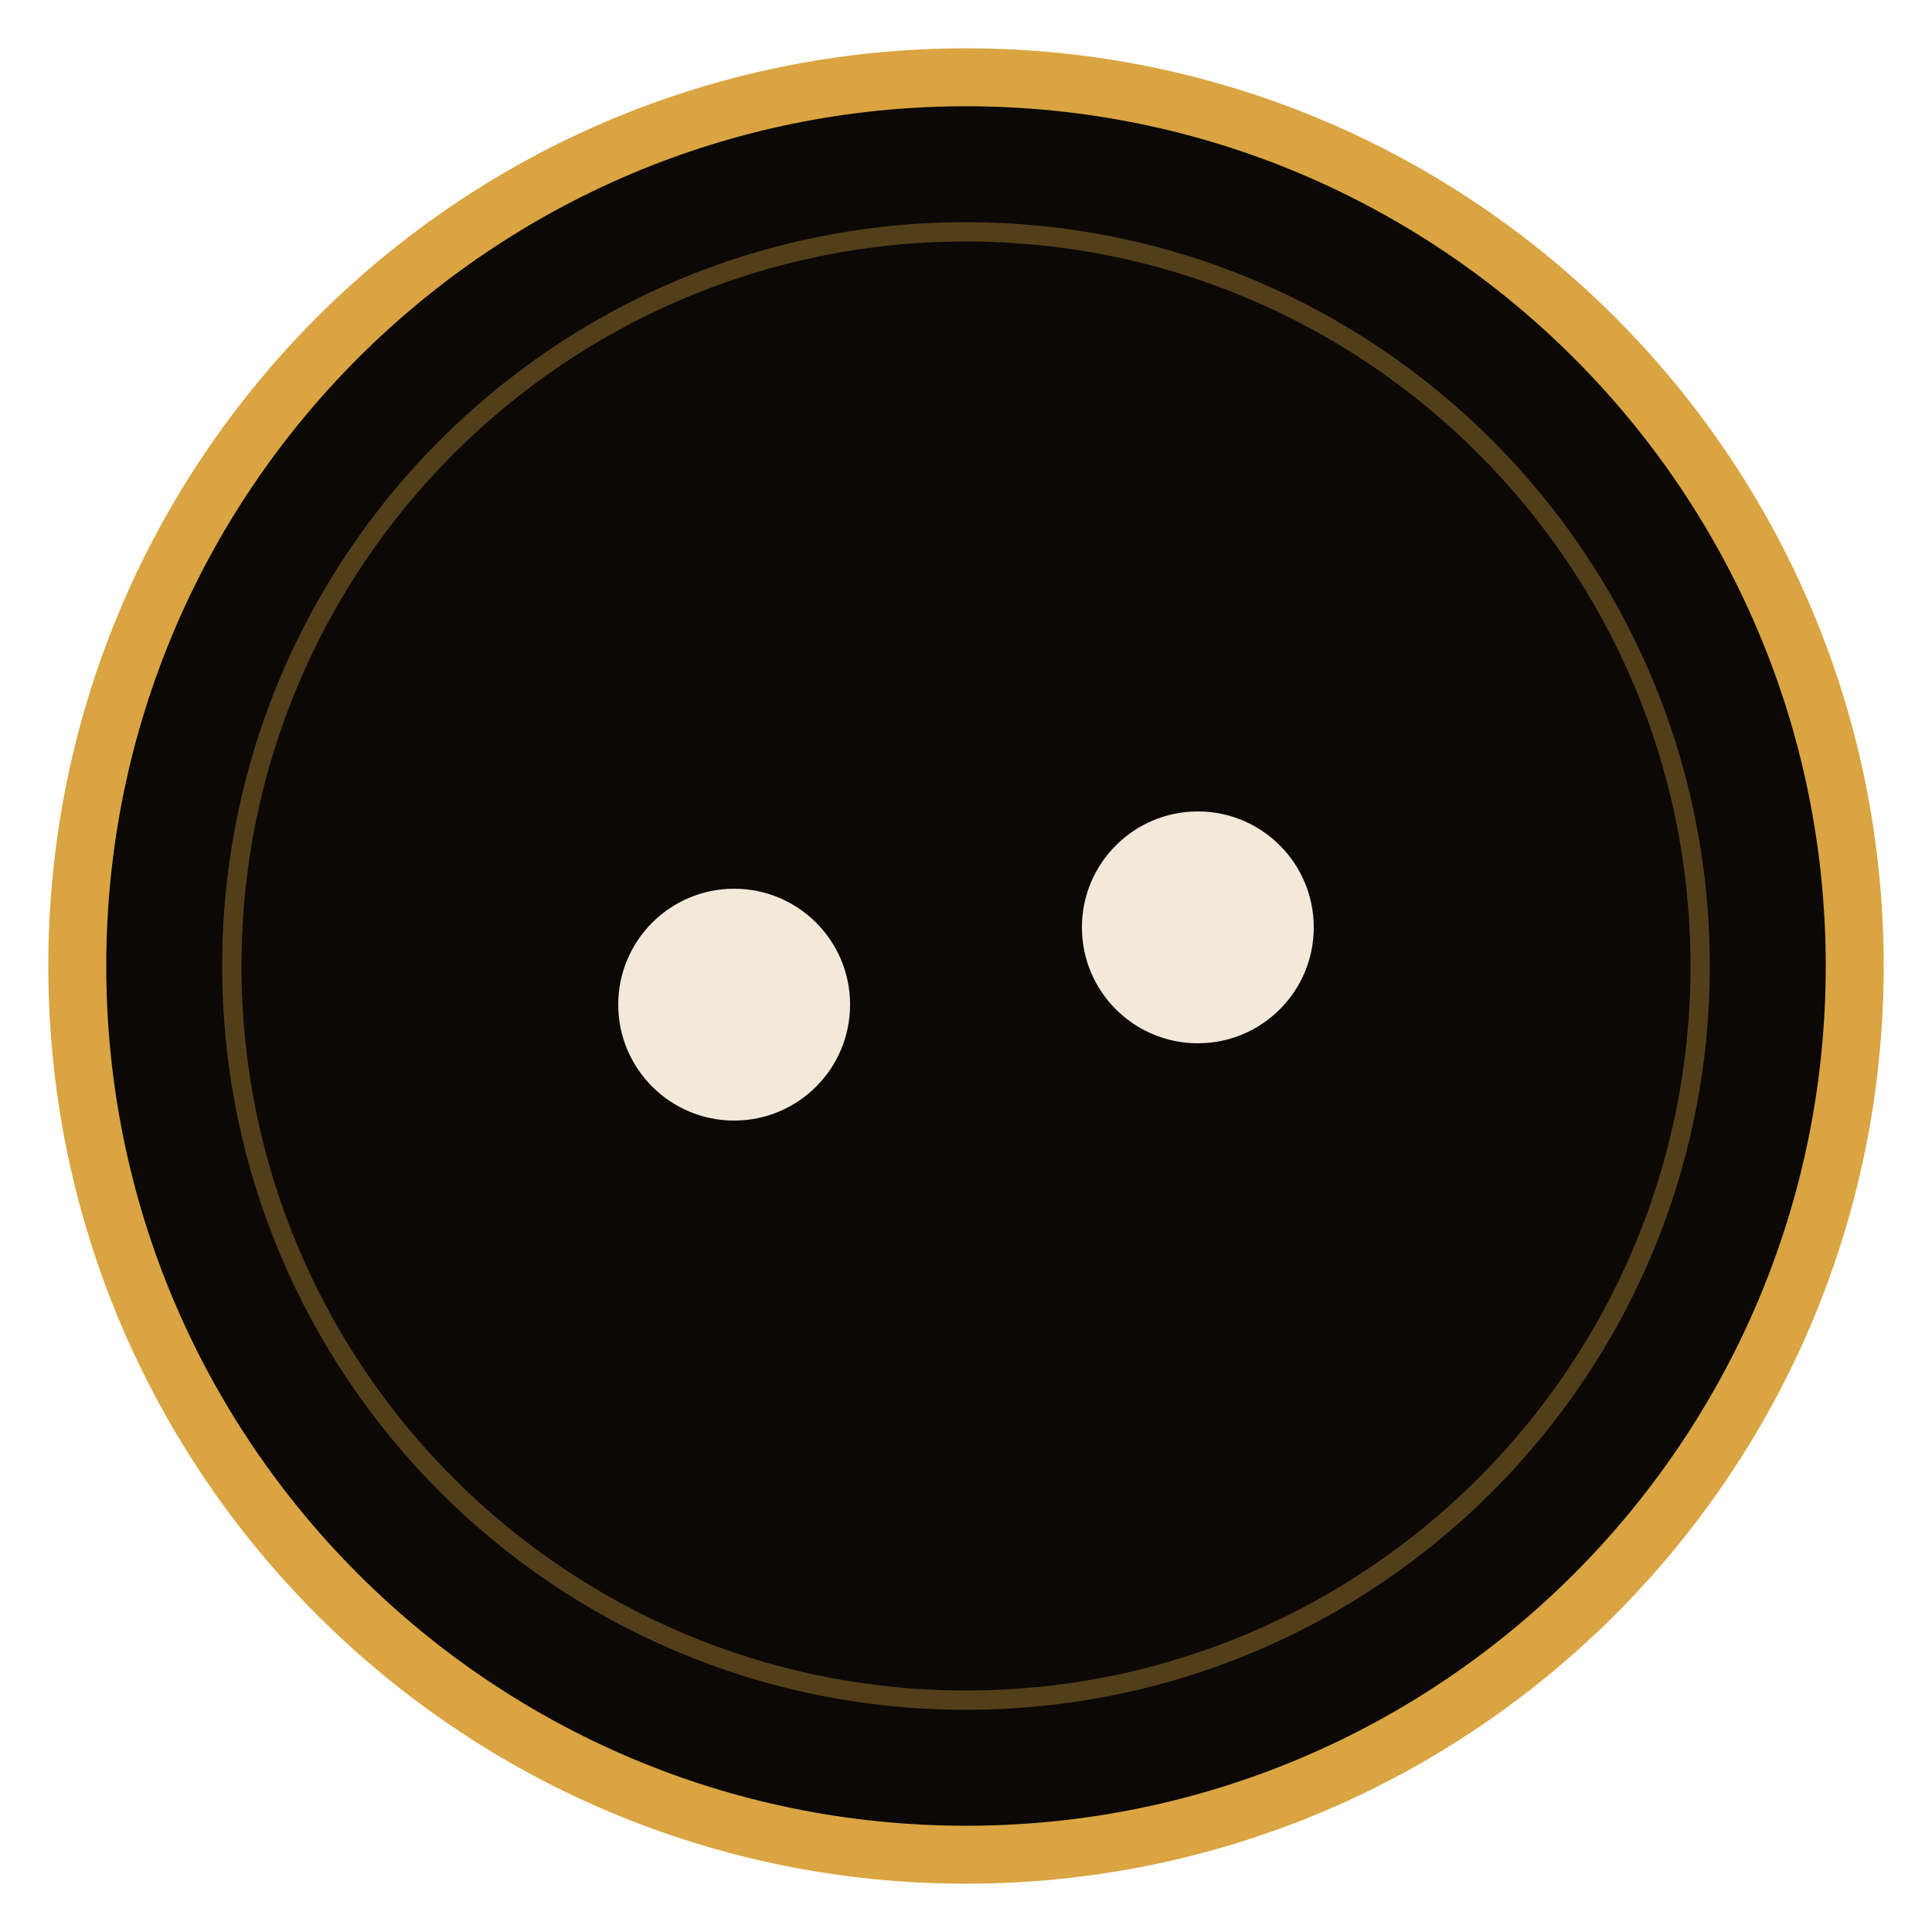
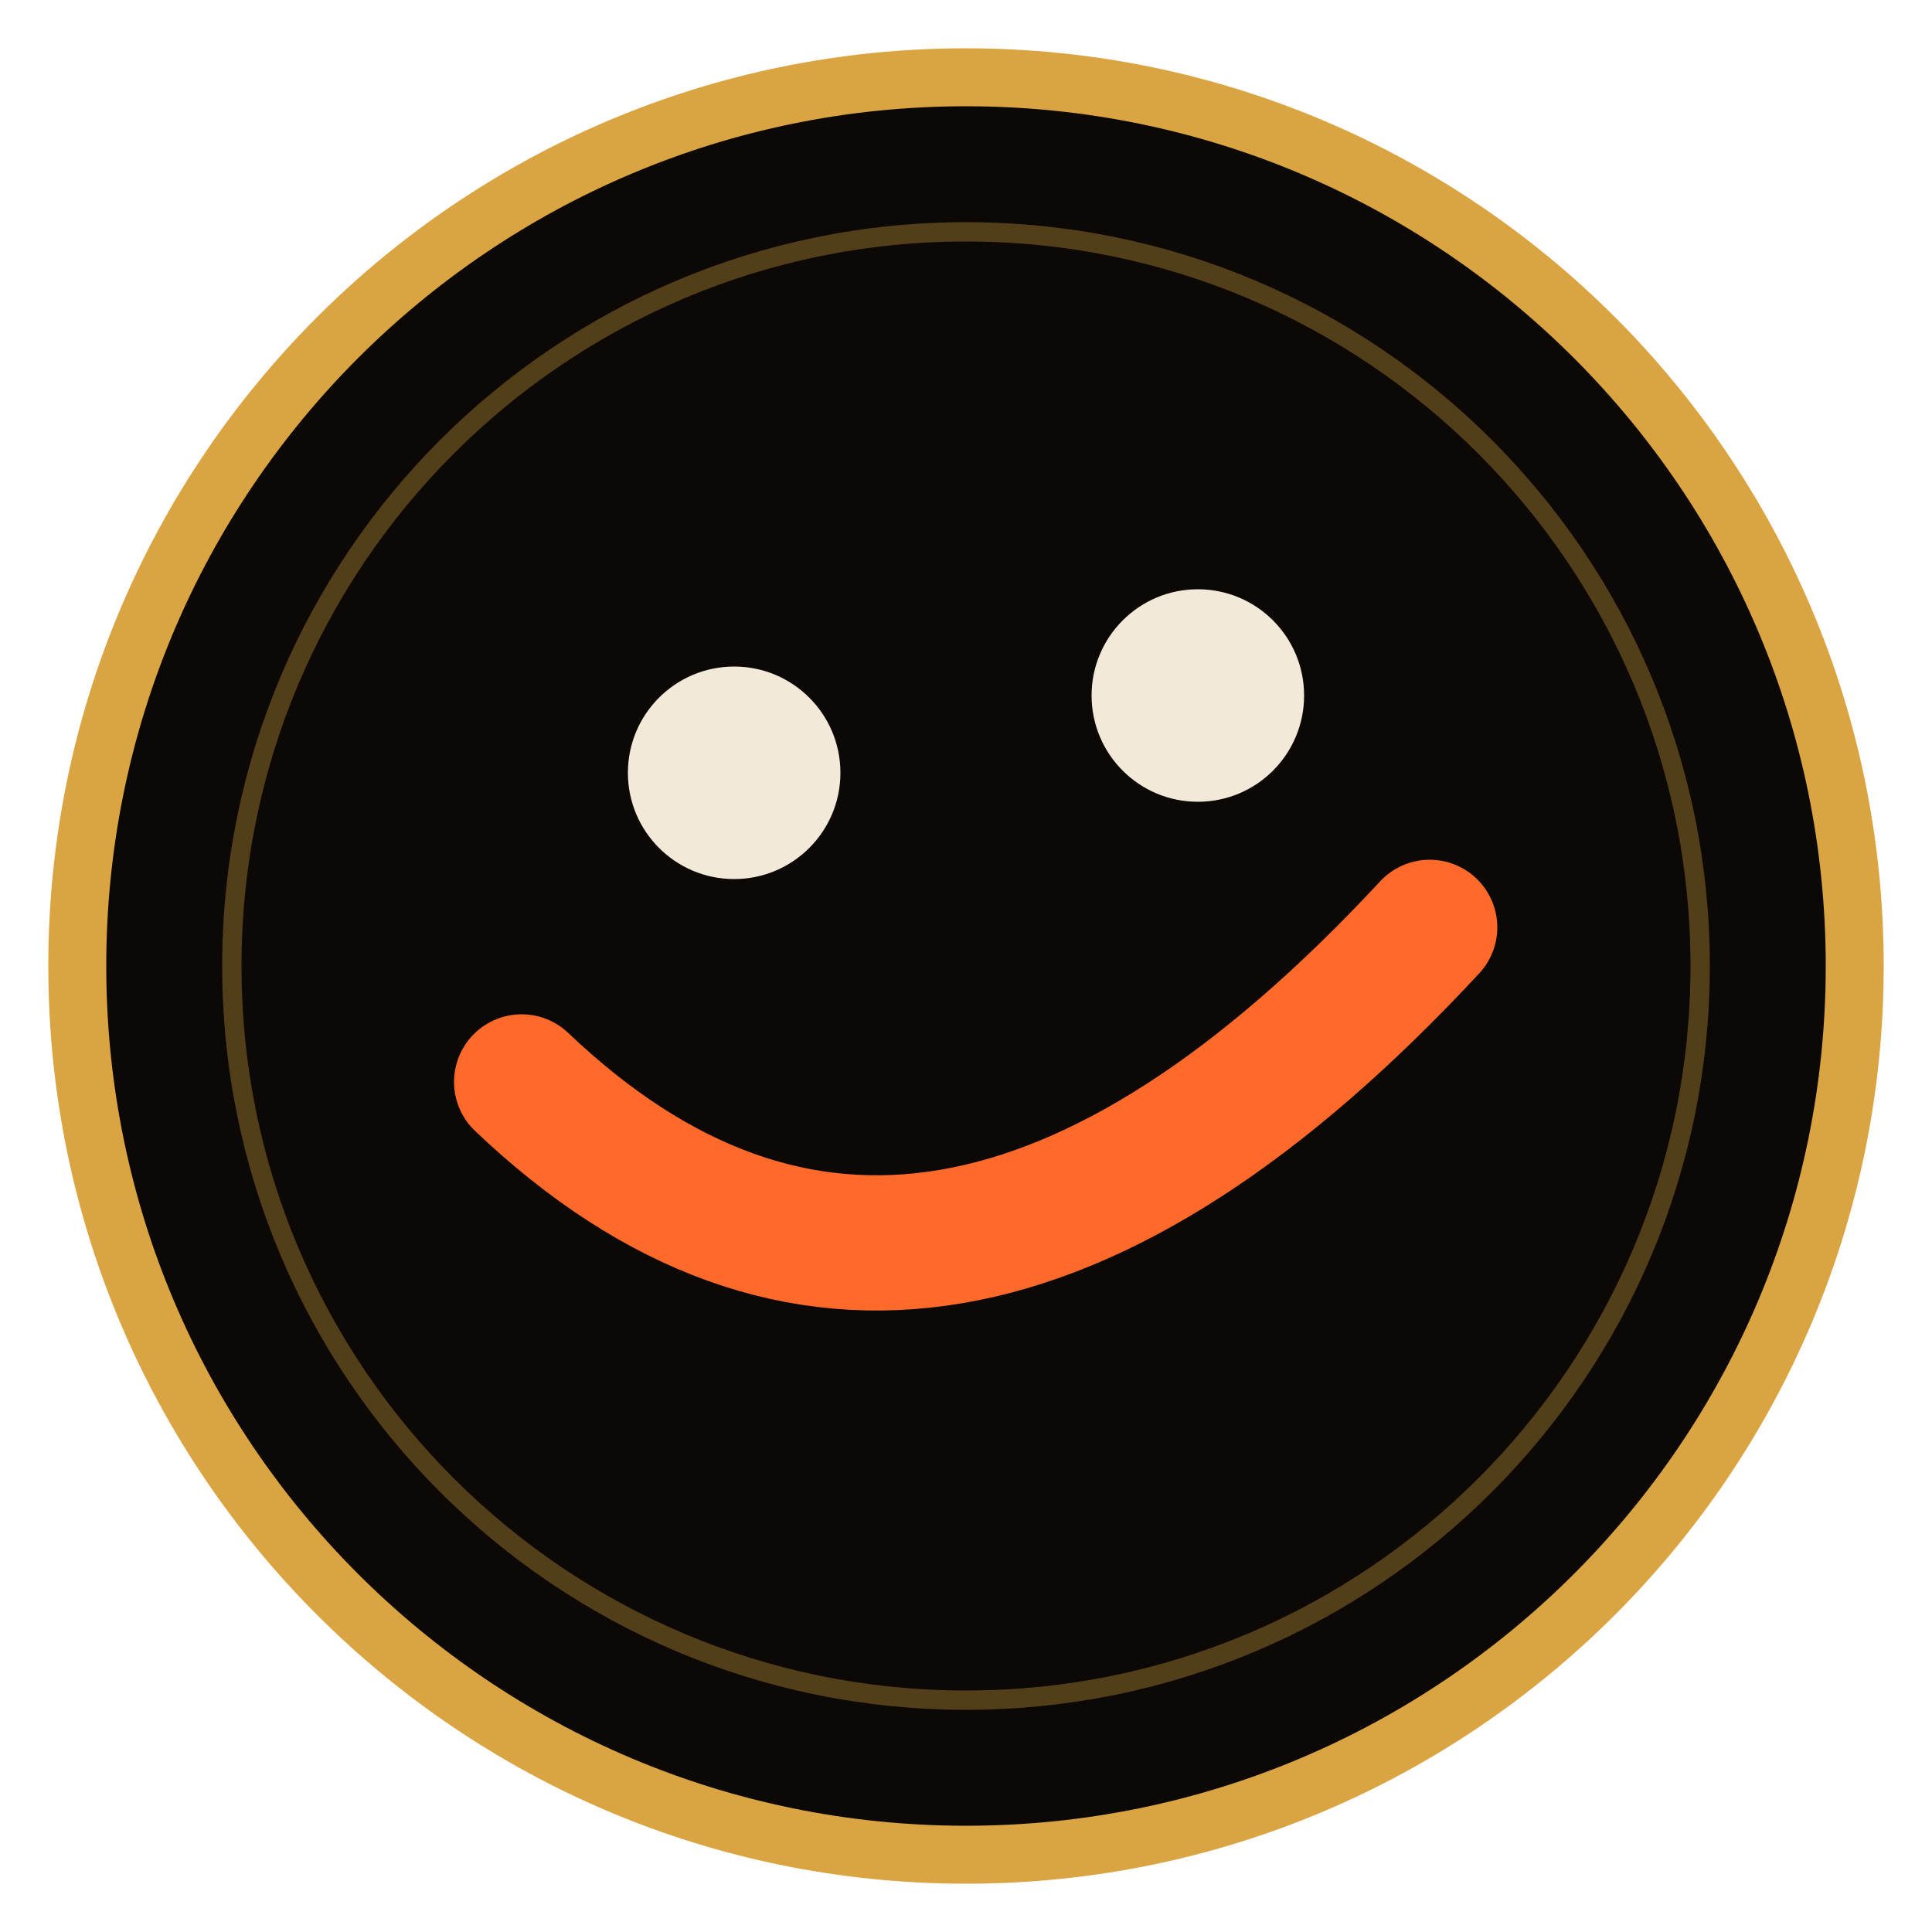
<svg xmlns="http://www.w3.org/2000/svg" viewBox="0 0 100 100" role="img" aria-label="Babykelo mark">
  <circle cx="50" cy="50" r="46" fill="#0b0806" stroke="#d9a441" stroke-width="3" />
  <circle cx="50" cy="50" r="38" fill="none" stroke="#d9a441" stroke-opacity=".35" stroke-width="1" />
-   <circle cx="38" cy="52" r="6" fill="#f3e9d8" />
-   <circle cx="62" cy="48" r="6" fill="#f3e9d8" />
+   <circle cx="38" cy="40" r="5.5" fill="#f3e9d8" />
+   <circle cx="62" cy="36" r="5.5" fill="#f3e9d8" />
+   <path d="M27 56 Q48 76 74 48" fill="none" stroke="#ff6a2b" stroke-width="7" stroke-linecap="round" />
</svg>
